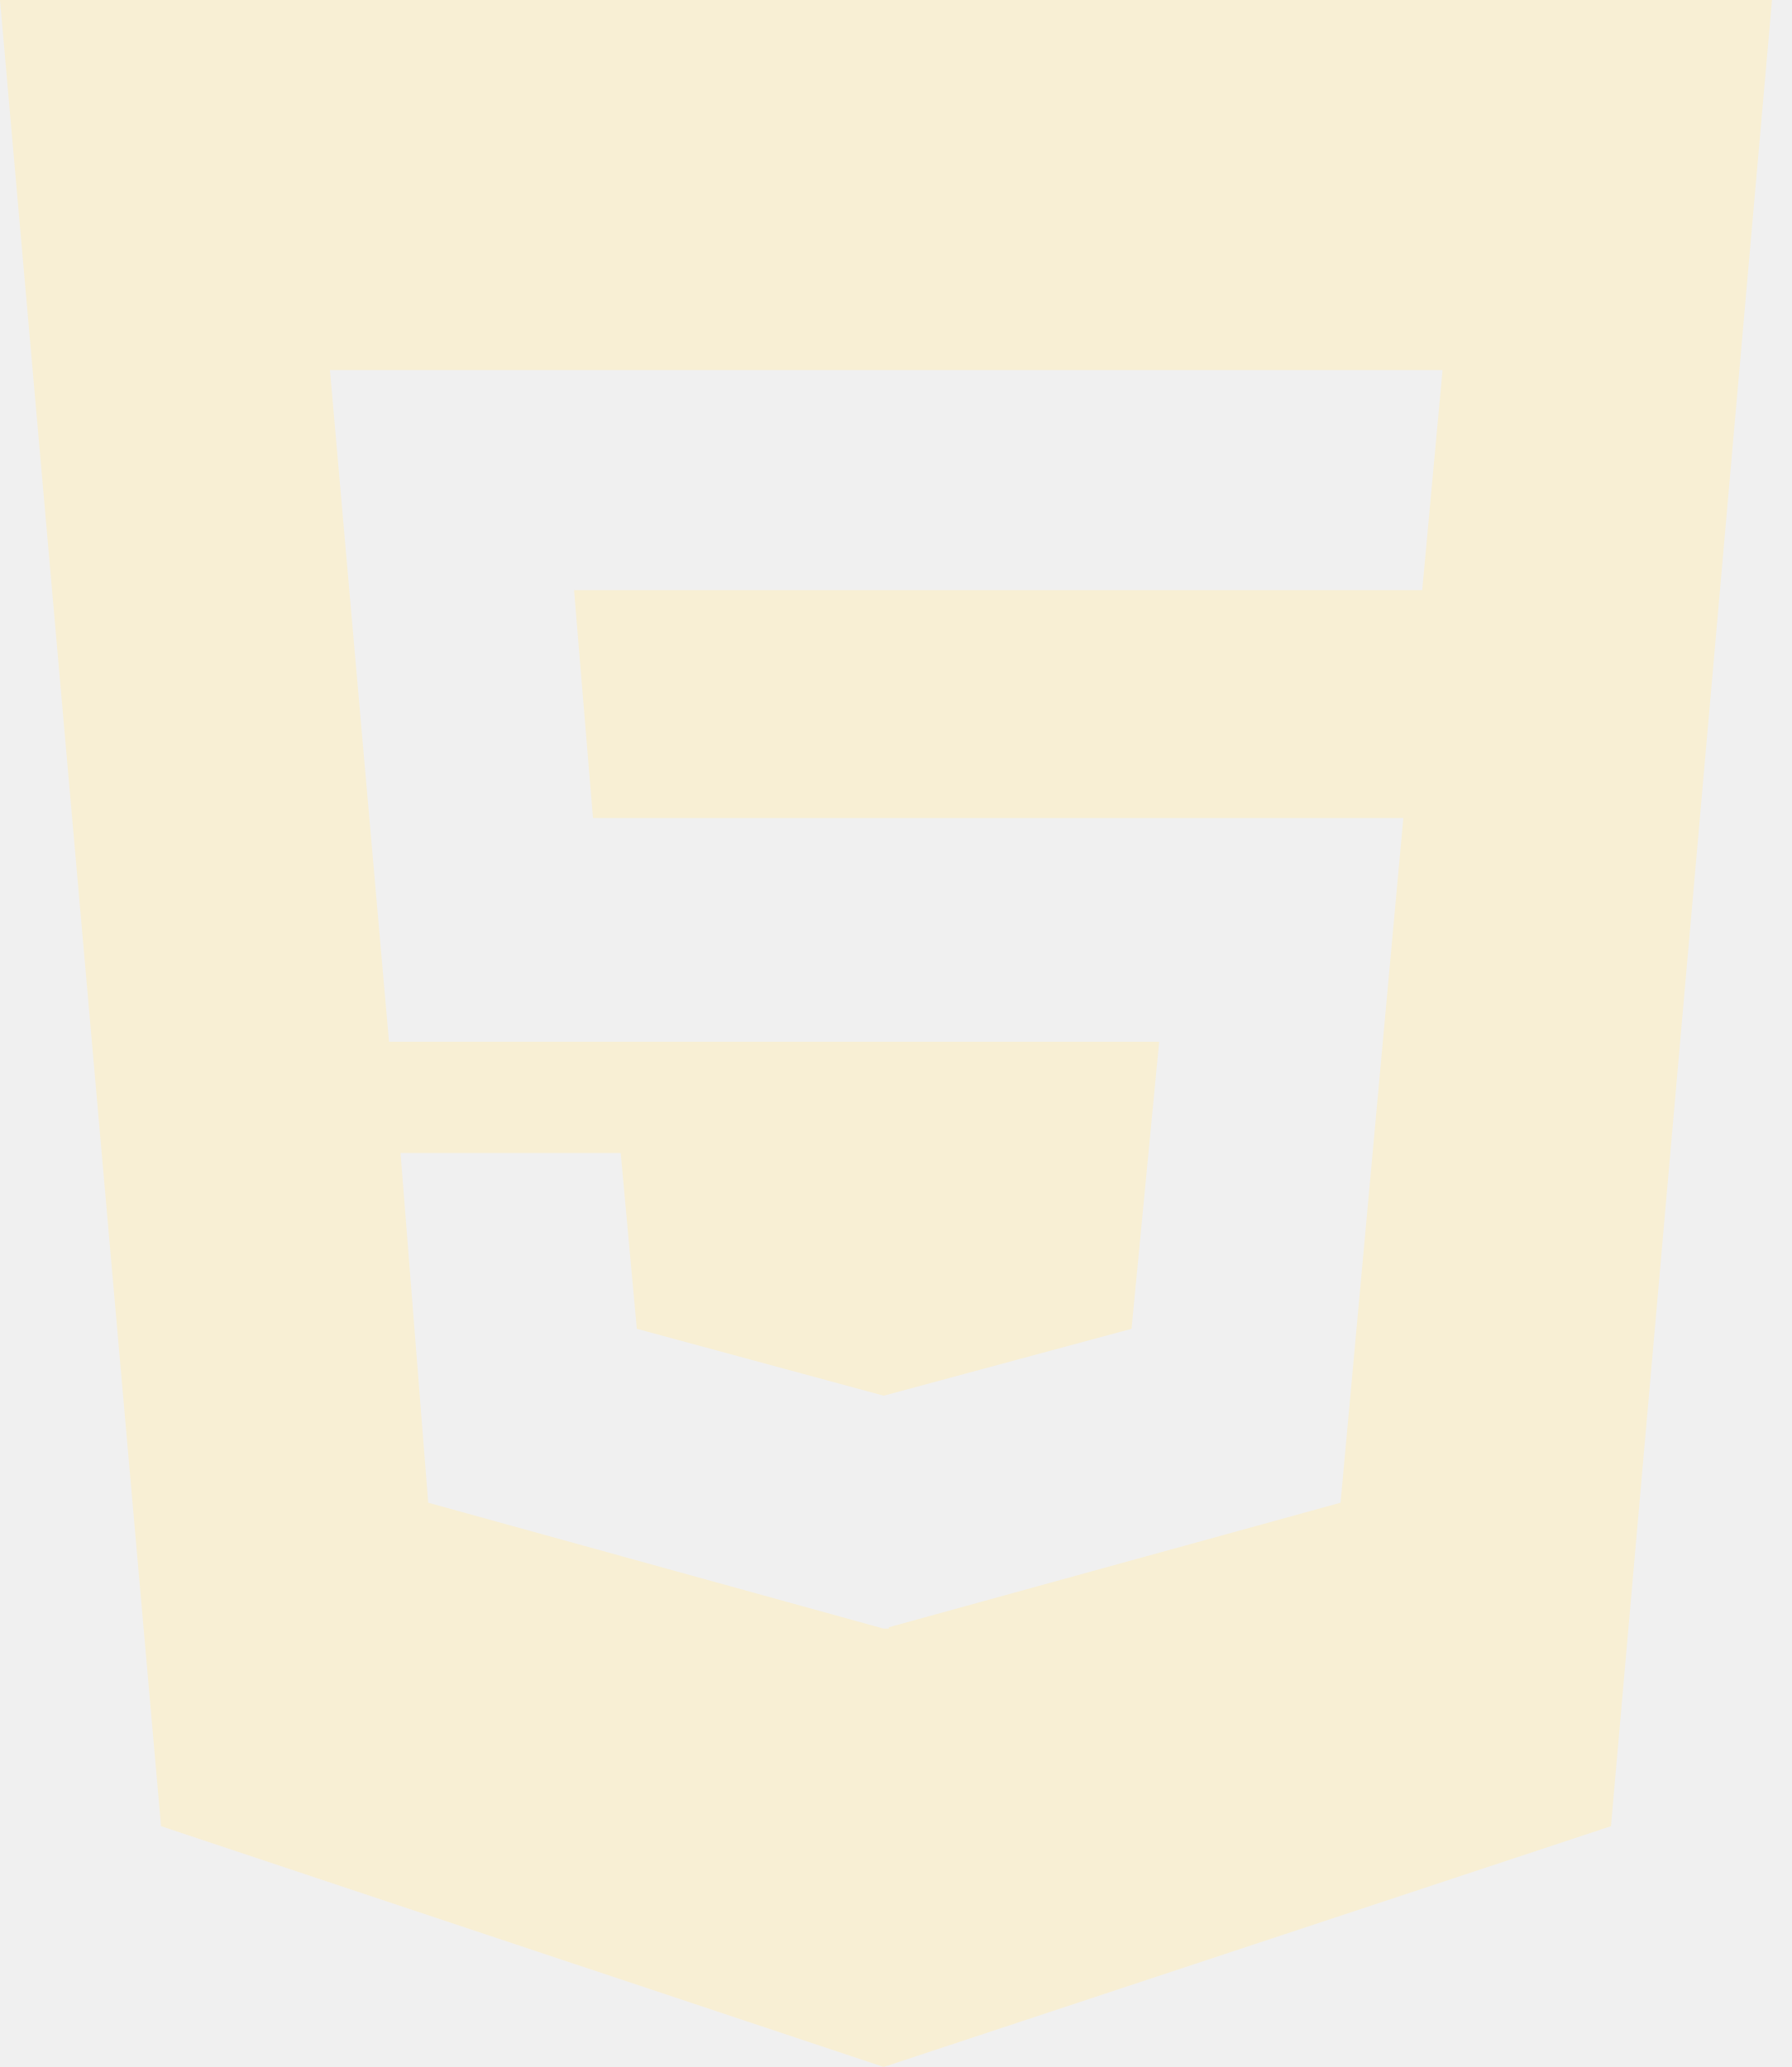
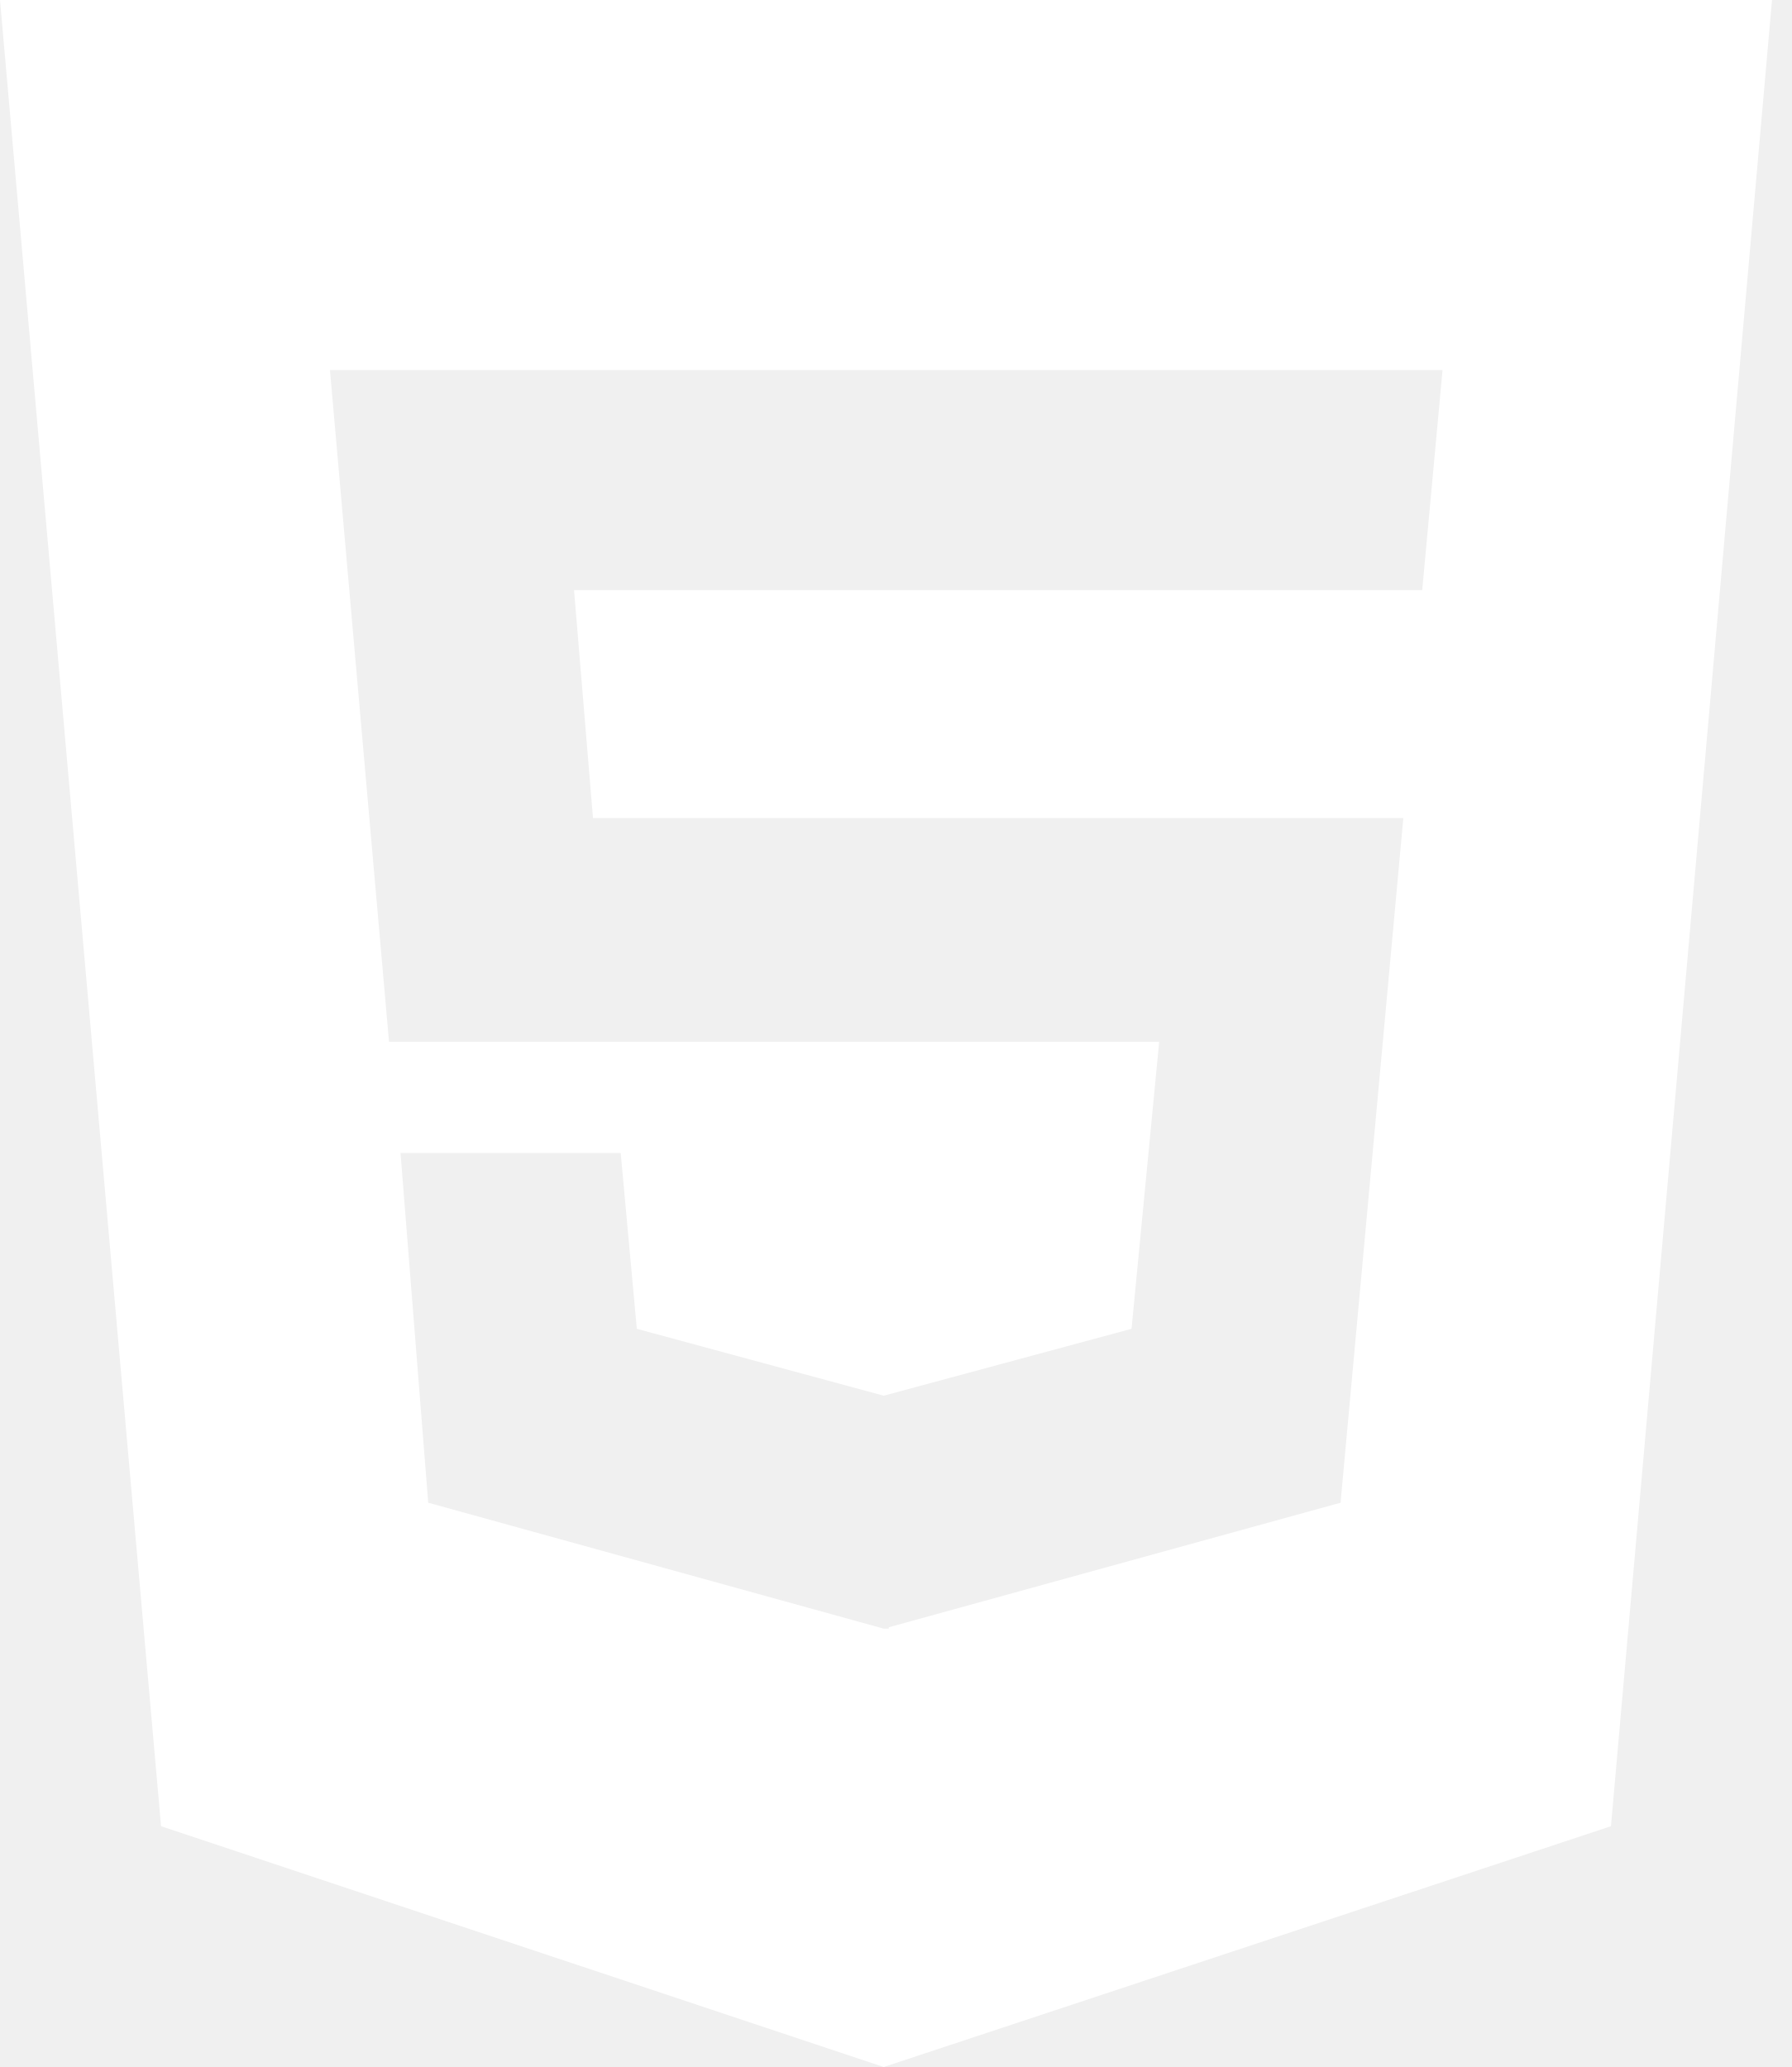
<svg xmlns="http://www.w3.org/2000/svg" width="26" height="30" viewBox="0 0 26 30" fill="none">
-   <path d="M0 0L2.337 26.505L12.824 30L23.377 26.505L25.714 0H0ZM20.638 8.565H8.33L8.605 11.873H20.364L19.453 21.81L12.897 23.618V23.638H12.824L6.214 21.81L5.812 16.734H9.007L9.241 19.286L12.824 20.257L16.42 19.286L16.821 15.12H5.645L4.788 5.371H20.933L20.638 8.565Z" fill="#F8EFD4" />
+   <path d="M0 0L2.337 26.505L12.824 30L23.377 26.505L25.714 0H0ZM20.638 8.565H8.33L8.605 11.873H20.364L19.453 21.81L12.897 23.618V23.638H12.824L6.214 21.81L5.812 16.734H9.007L9.241 19.286L12.824 20.257L16.42 19.286L16.821 15.12H5.645L4.788 5.371H20.933L20.638 8.565Z" fill="white" />
</svg>
